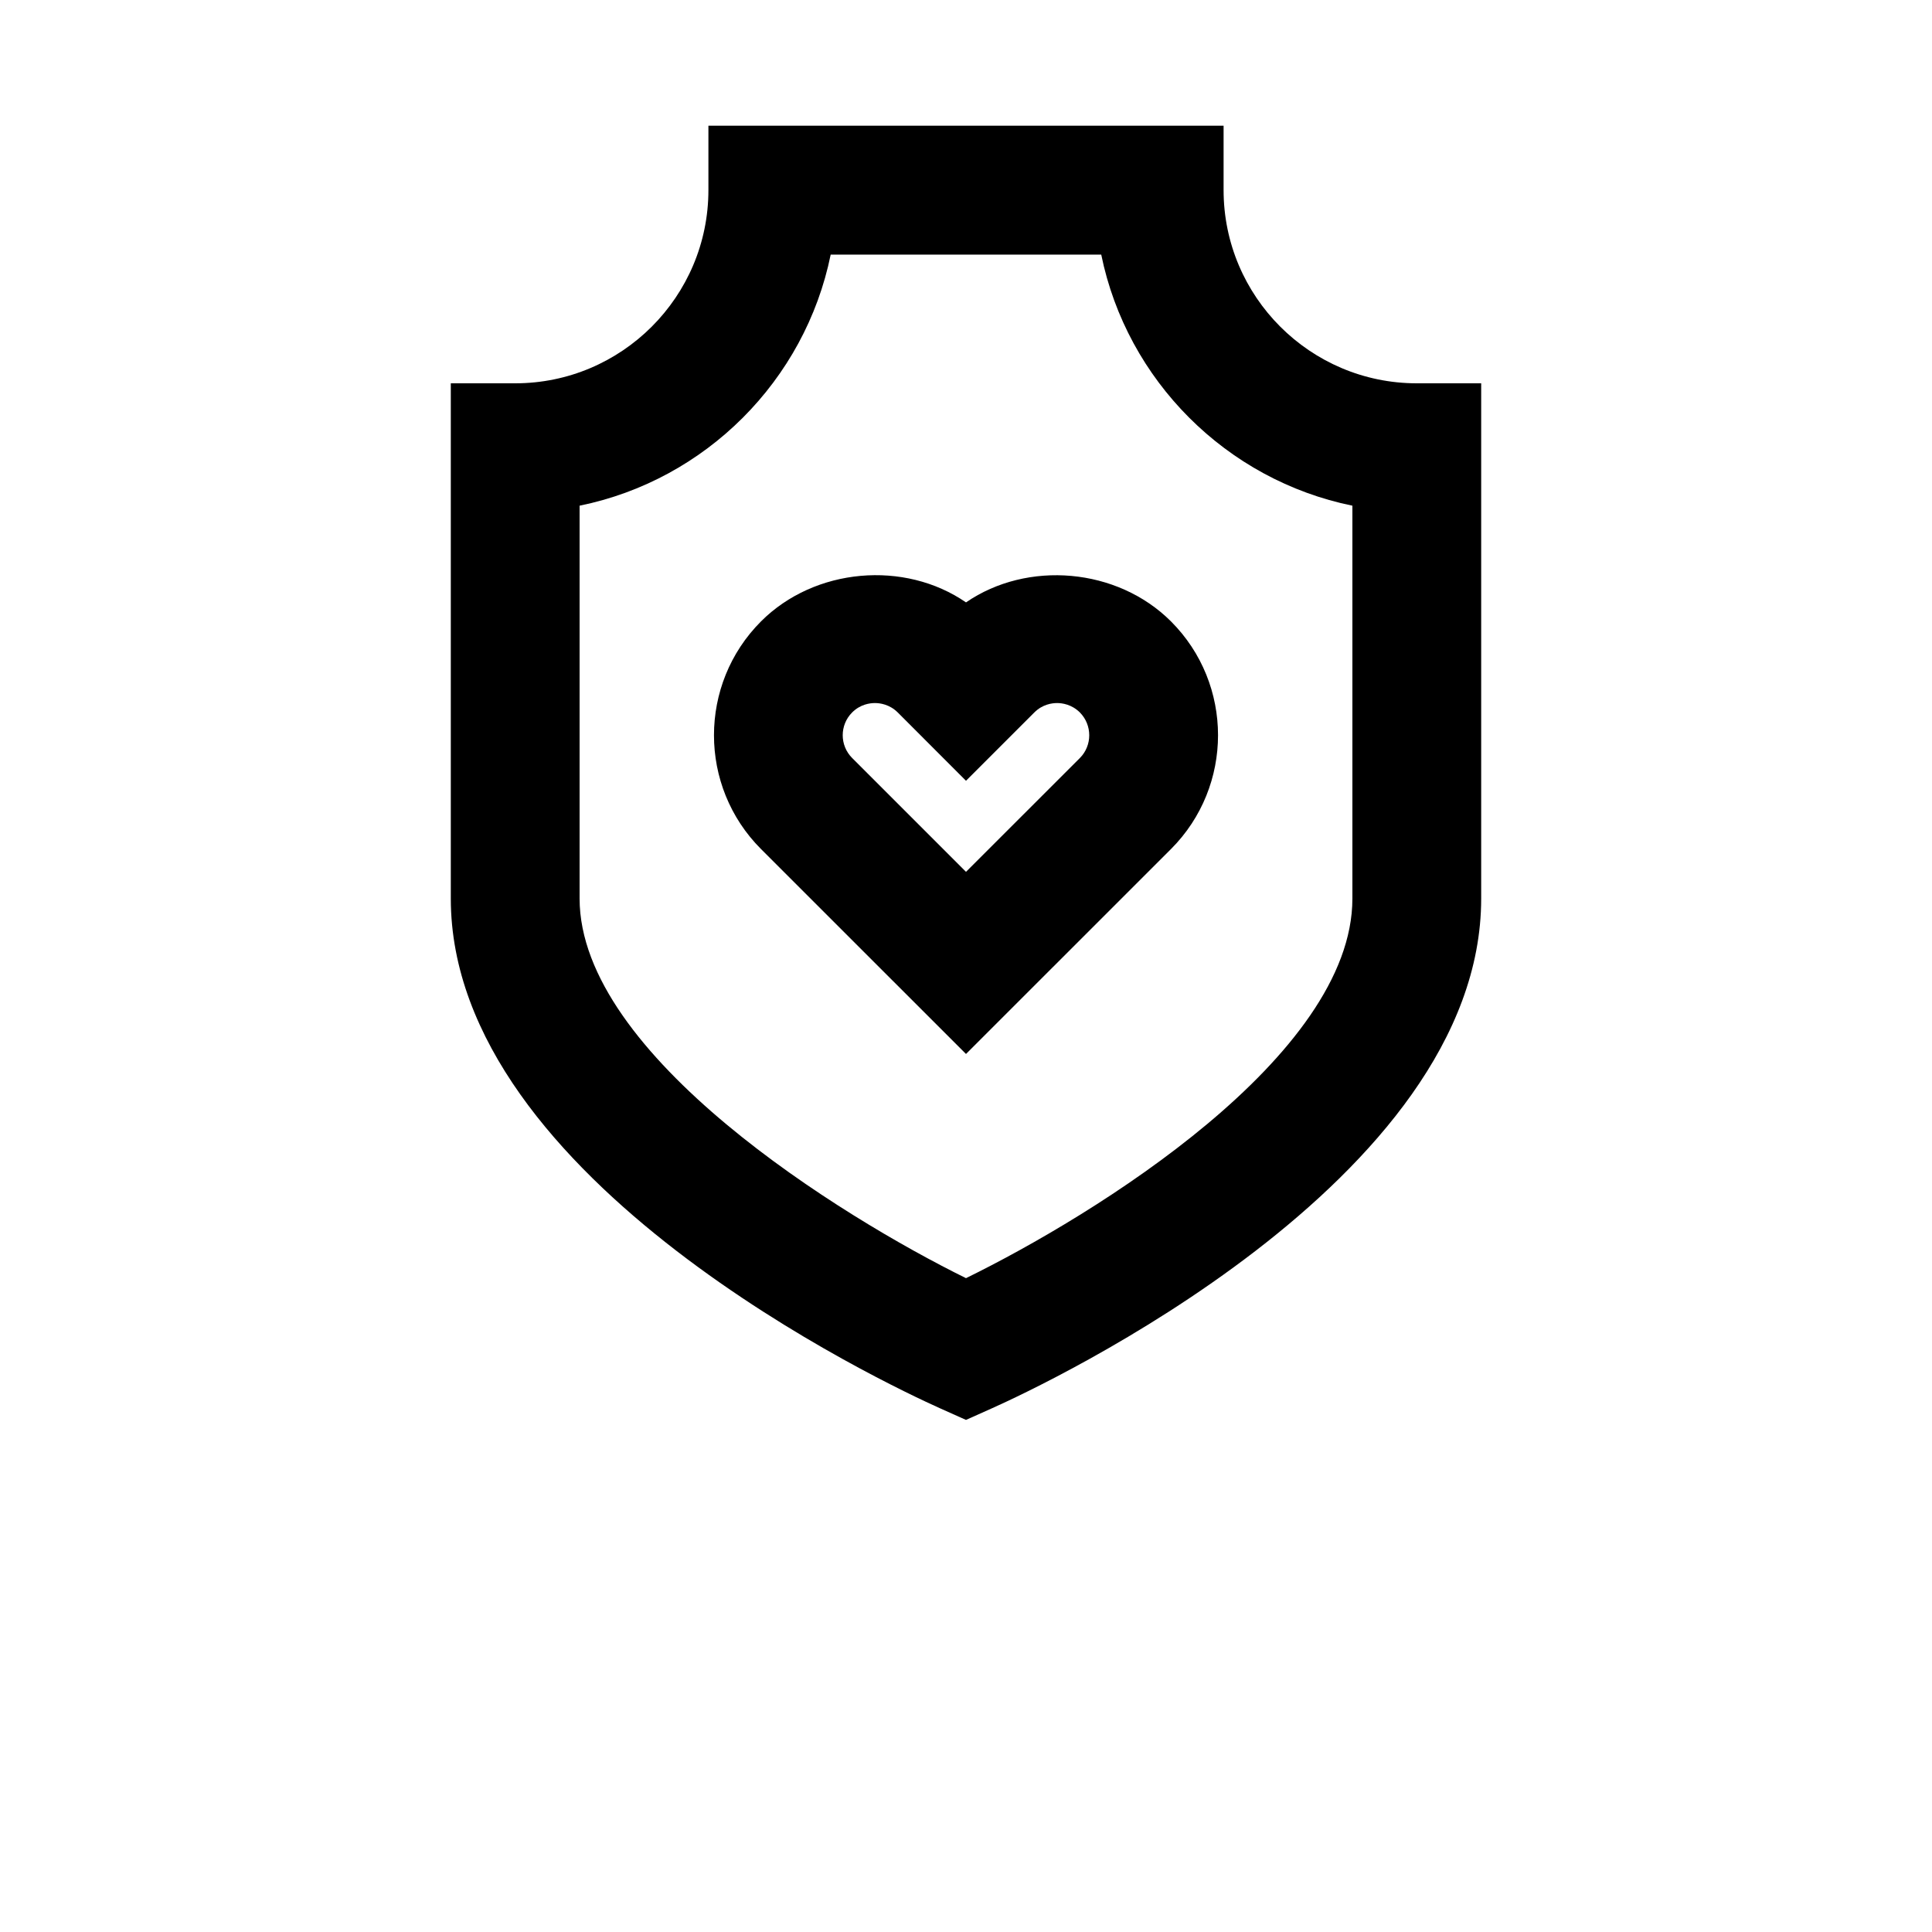
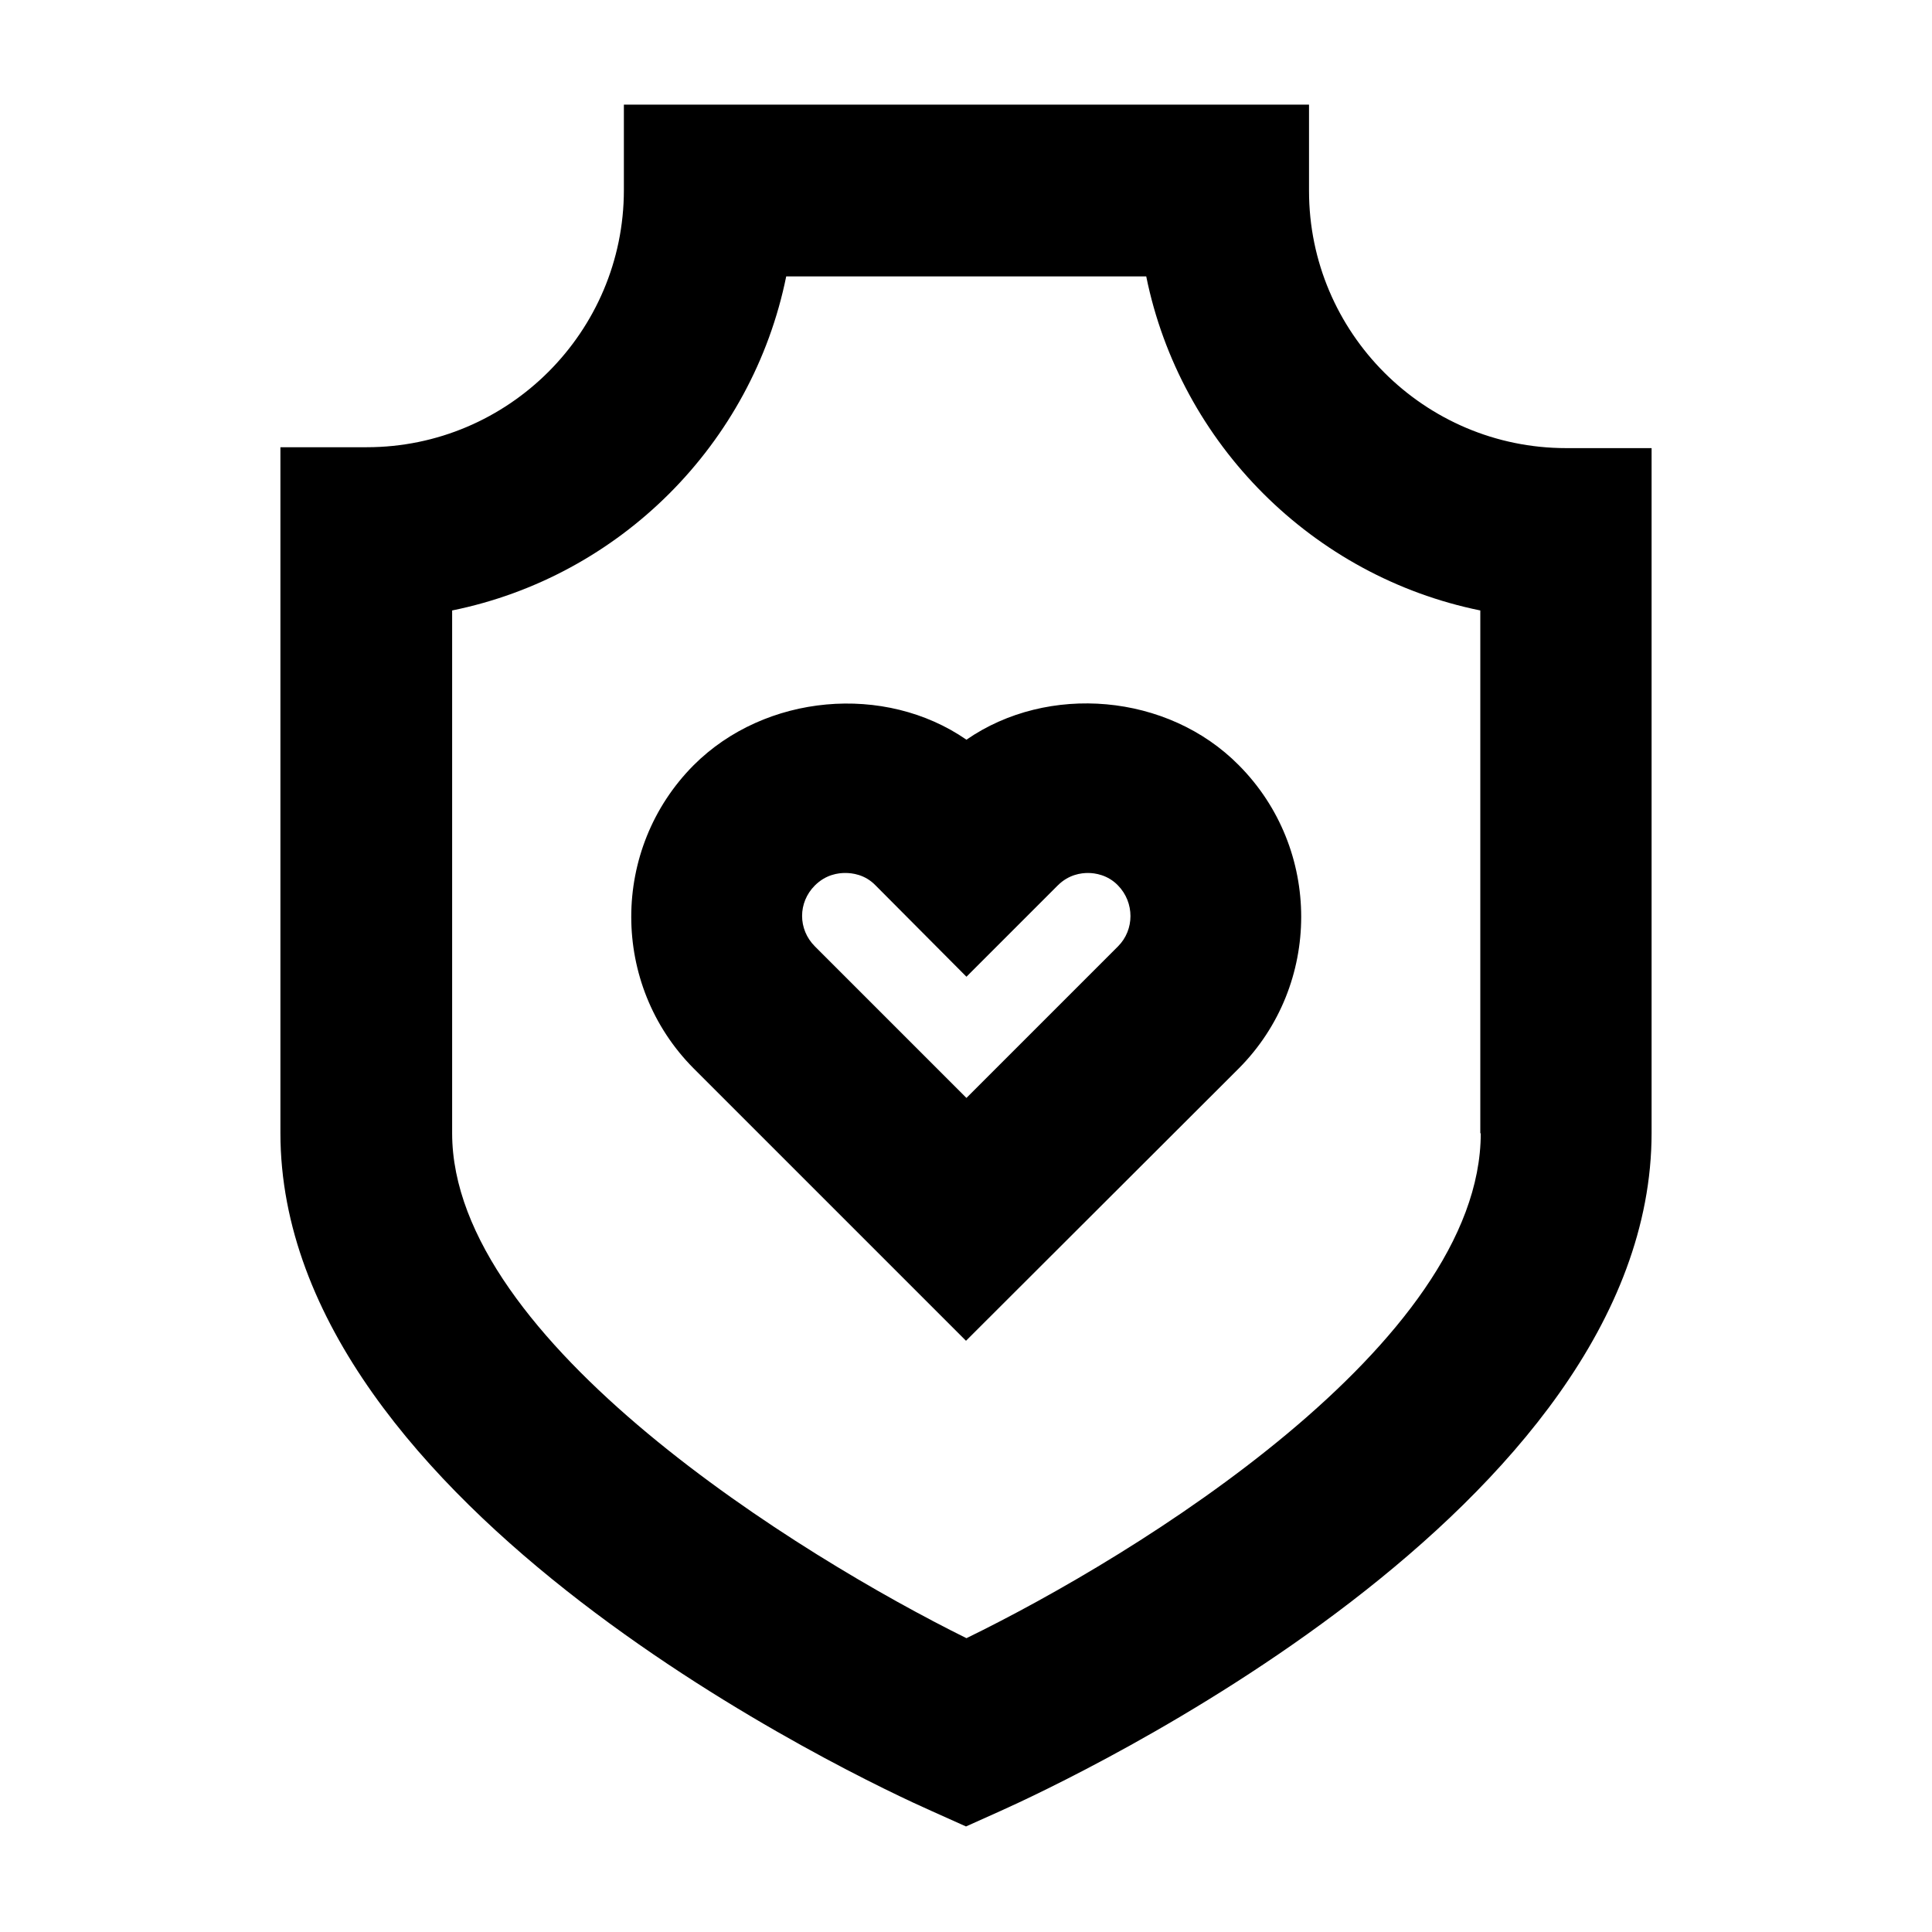
- <svg xmlns="http://www.w3.org/2000/svg" width="700pt" height="700pt" version="1.1" viewBox="0 0 700 700">
+ <svg xmlns="http://www.w3.org/2000/svg" version="1.1" id="Layer_1" x="0px" y="0px" viewBox="0 0 432 432" style="enable-background:new 0 0 432 432;" xml:space="preserve">
  <g>
-     <path d="m513.33 138.88c-38.594 0-70-31.406-70-70v-23.332h-186.66v23.332c0 38.594-31.406 70-70 70h-23.336v186.67c0 102.39 158.99 176.49 177.12 184.64l9.543 4.269 9.543-4.269c18.129-8.121 177.12-82.25 177.12-184.64v-186.67zm-23.332 186.67c0 57.168-93.496 114.78-140 137.55-44.777-22.051-140-80.688-140-137.55v-142.33c45.641-9.285 81.691-45.336 90.977-90.977h98.023c9.309 45.613 45.359 81.664 91 90.977z" />
-     <path d="m350 218.26c-22.191-15.309-54.785-12.625-74.27 6.883-22.727 22.75-22.727 59.758 0.023 82.508l74.246 74.223 74.27-74.246c22.727-22.75 22.727-59.758 0-82.484-19.508-19.484-52.055-22.168-74.27-6.883zm41.277 56.371-41.277 41.254-41.254-41.254c-4.551-4.551-4.551-11.945 0-16.496 2.965-2.965 6.441-3.406 8.262-3.406 1.797 0 5.273 0.441 8.262 3.406l24.73 24.758 24.758-24.758c2.965-2.965 6.441-3.406 8.262-3.406 1.797 0 5.273 0.465 8.238 3.406 4.523 4.574 4.523 11.945 0.02 16.496z" />
+     <path d="M350.2,100.2c-31.7,0-57.5-25.8-57.5-57.5V23.4H139.5v19.1c0,31.7-25.8,57.5-57.5,57.5H62.7v153.3   c0,84.1,130.6,145,145.5,151.6l7.8,3.5l7.8-3.5c14.9-6.7,145.5-67.5,145.5-151.6V100.2H350.2z M331.1,253.4   c0,47-76.8,94.3-115,112.9c-36.8-18.2-115-66.3-115-112.9V136.5c37.5-7.6,67.1-37.2,74.7-74.7h80.5c7.6,37.5,37.3,67.1,74.7,74.7   V253.4z" />
+     <path d="M216.1,165.4c-18.2-12.6-45-10.3-61,5.7c-18.6,18.7-18.6,49.1,0,67.8l60.9,60.9l61-60.9c18.6-18.7,18.6-49.1,0-67.8   C261.1,155,234.3,152.8,216.1,165.4L216.1,165.4z M250,211.6l-33.9,33.9l-33.9-33.9c-3.8-3.8-3.8-9.8,0-13.6   c2.5-2.5,5.3-2.8,6.8-2.8c1.5,0,4.4,0.3,6.8,2.8l20.3,20.4l20.4-20.4c2.5-2.5,5.3-2.8,6.8-2.8c1.5,0,4.4,0.4,6.7,2.8   C253.7,201.8,253.7,207.9,250,211.6L250,211.6z" />
  </g>
</svg>
